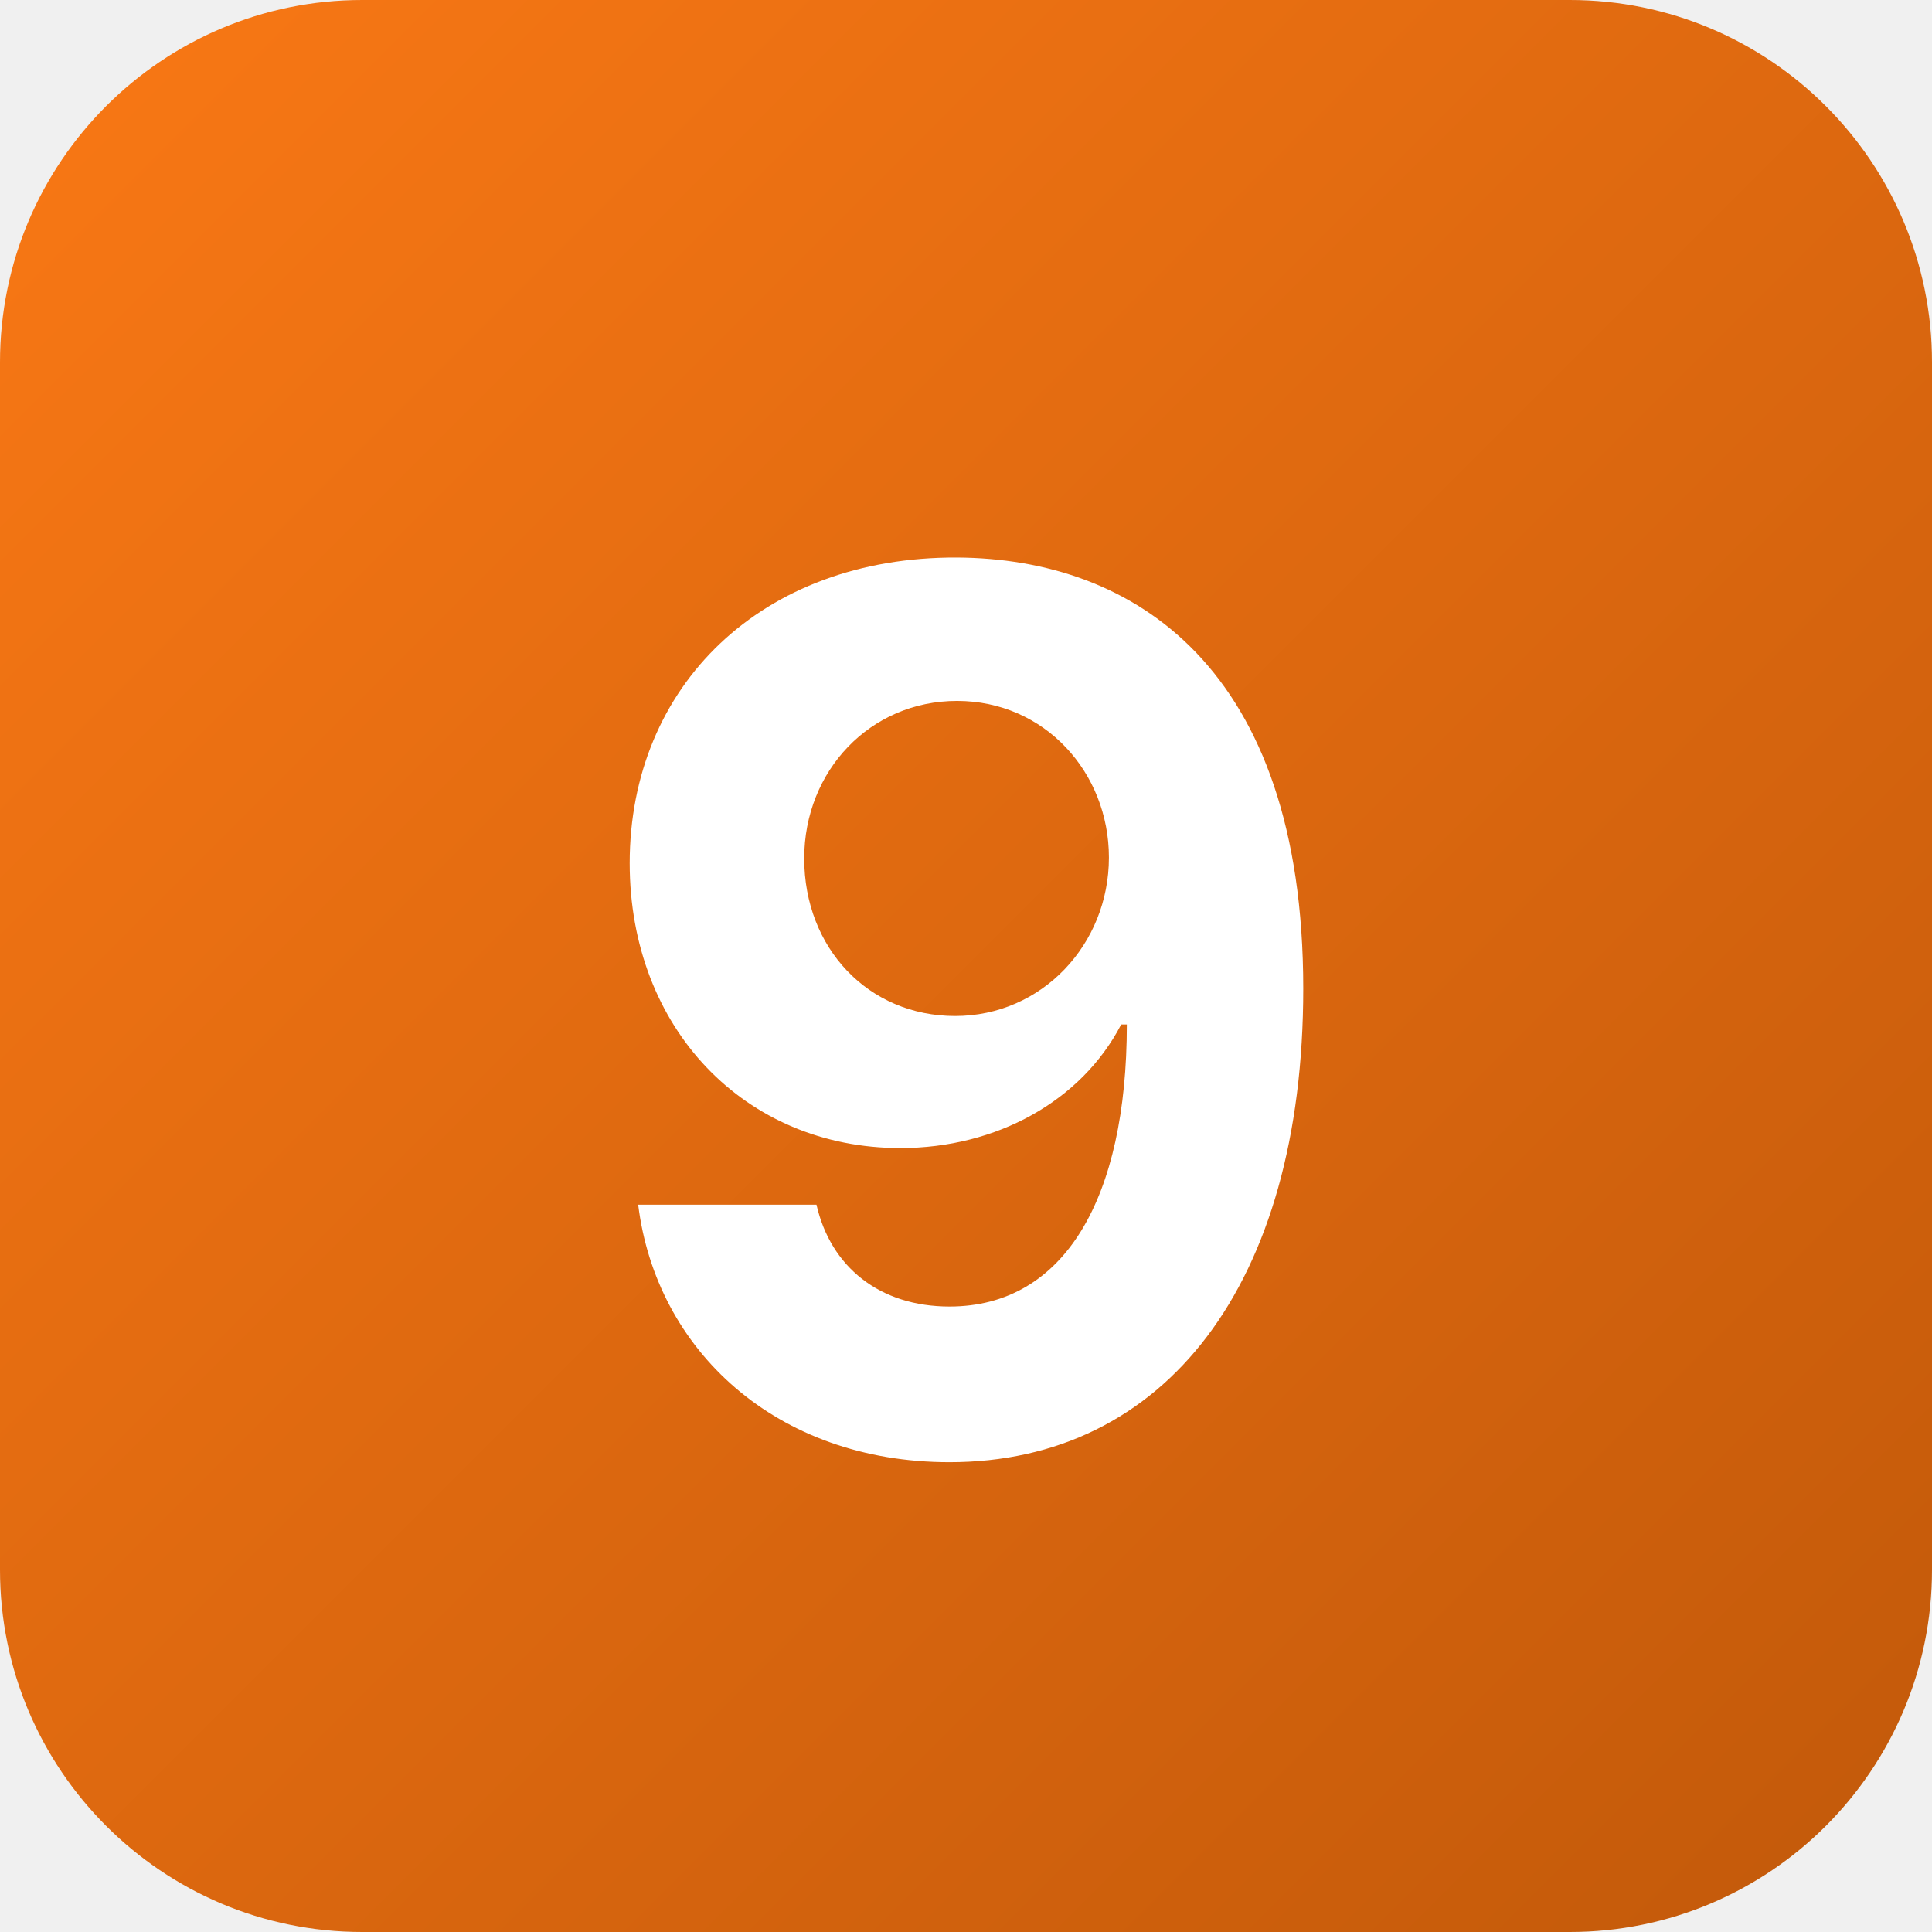
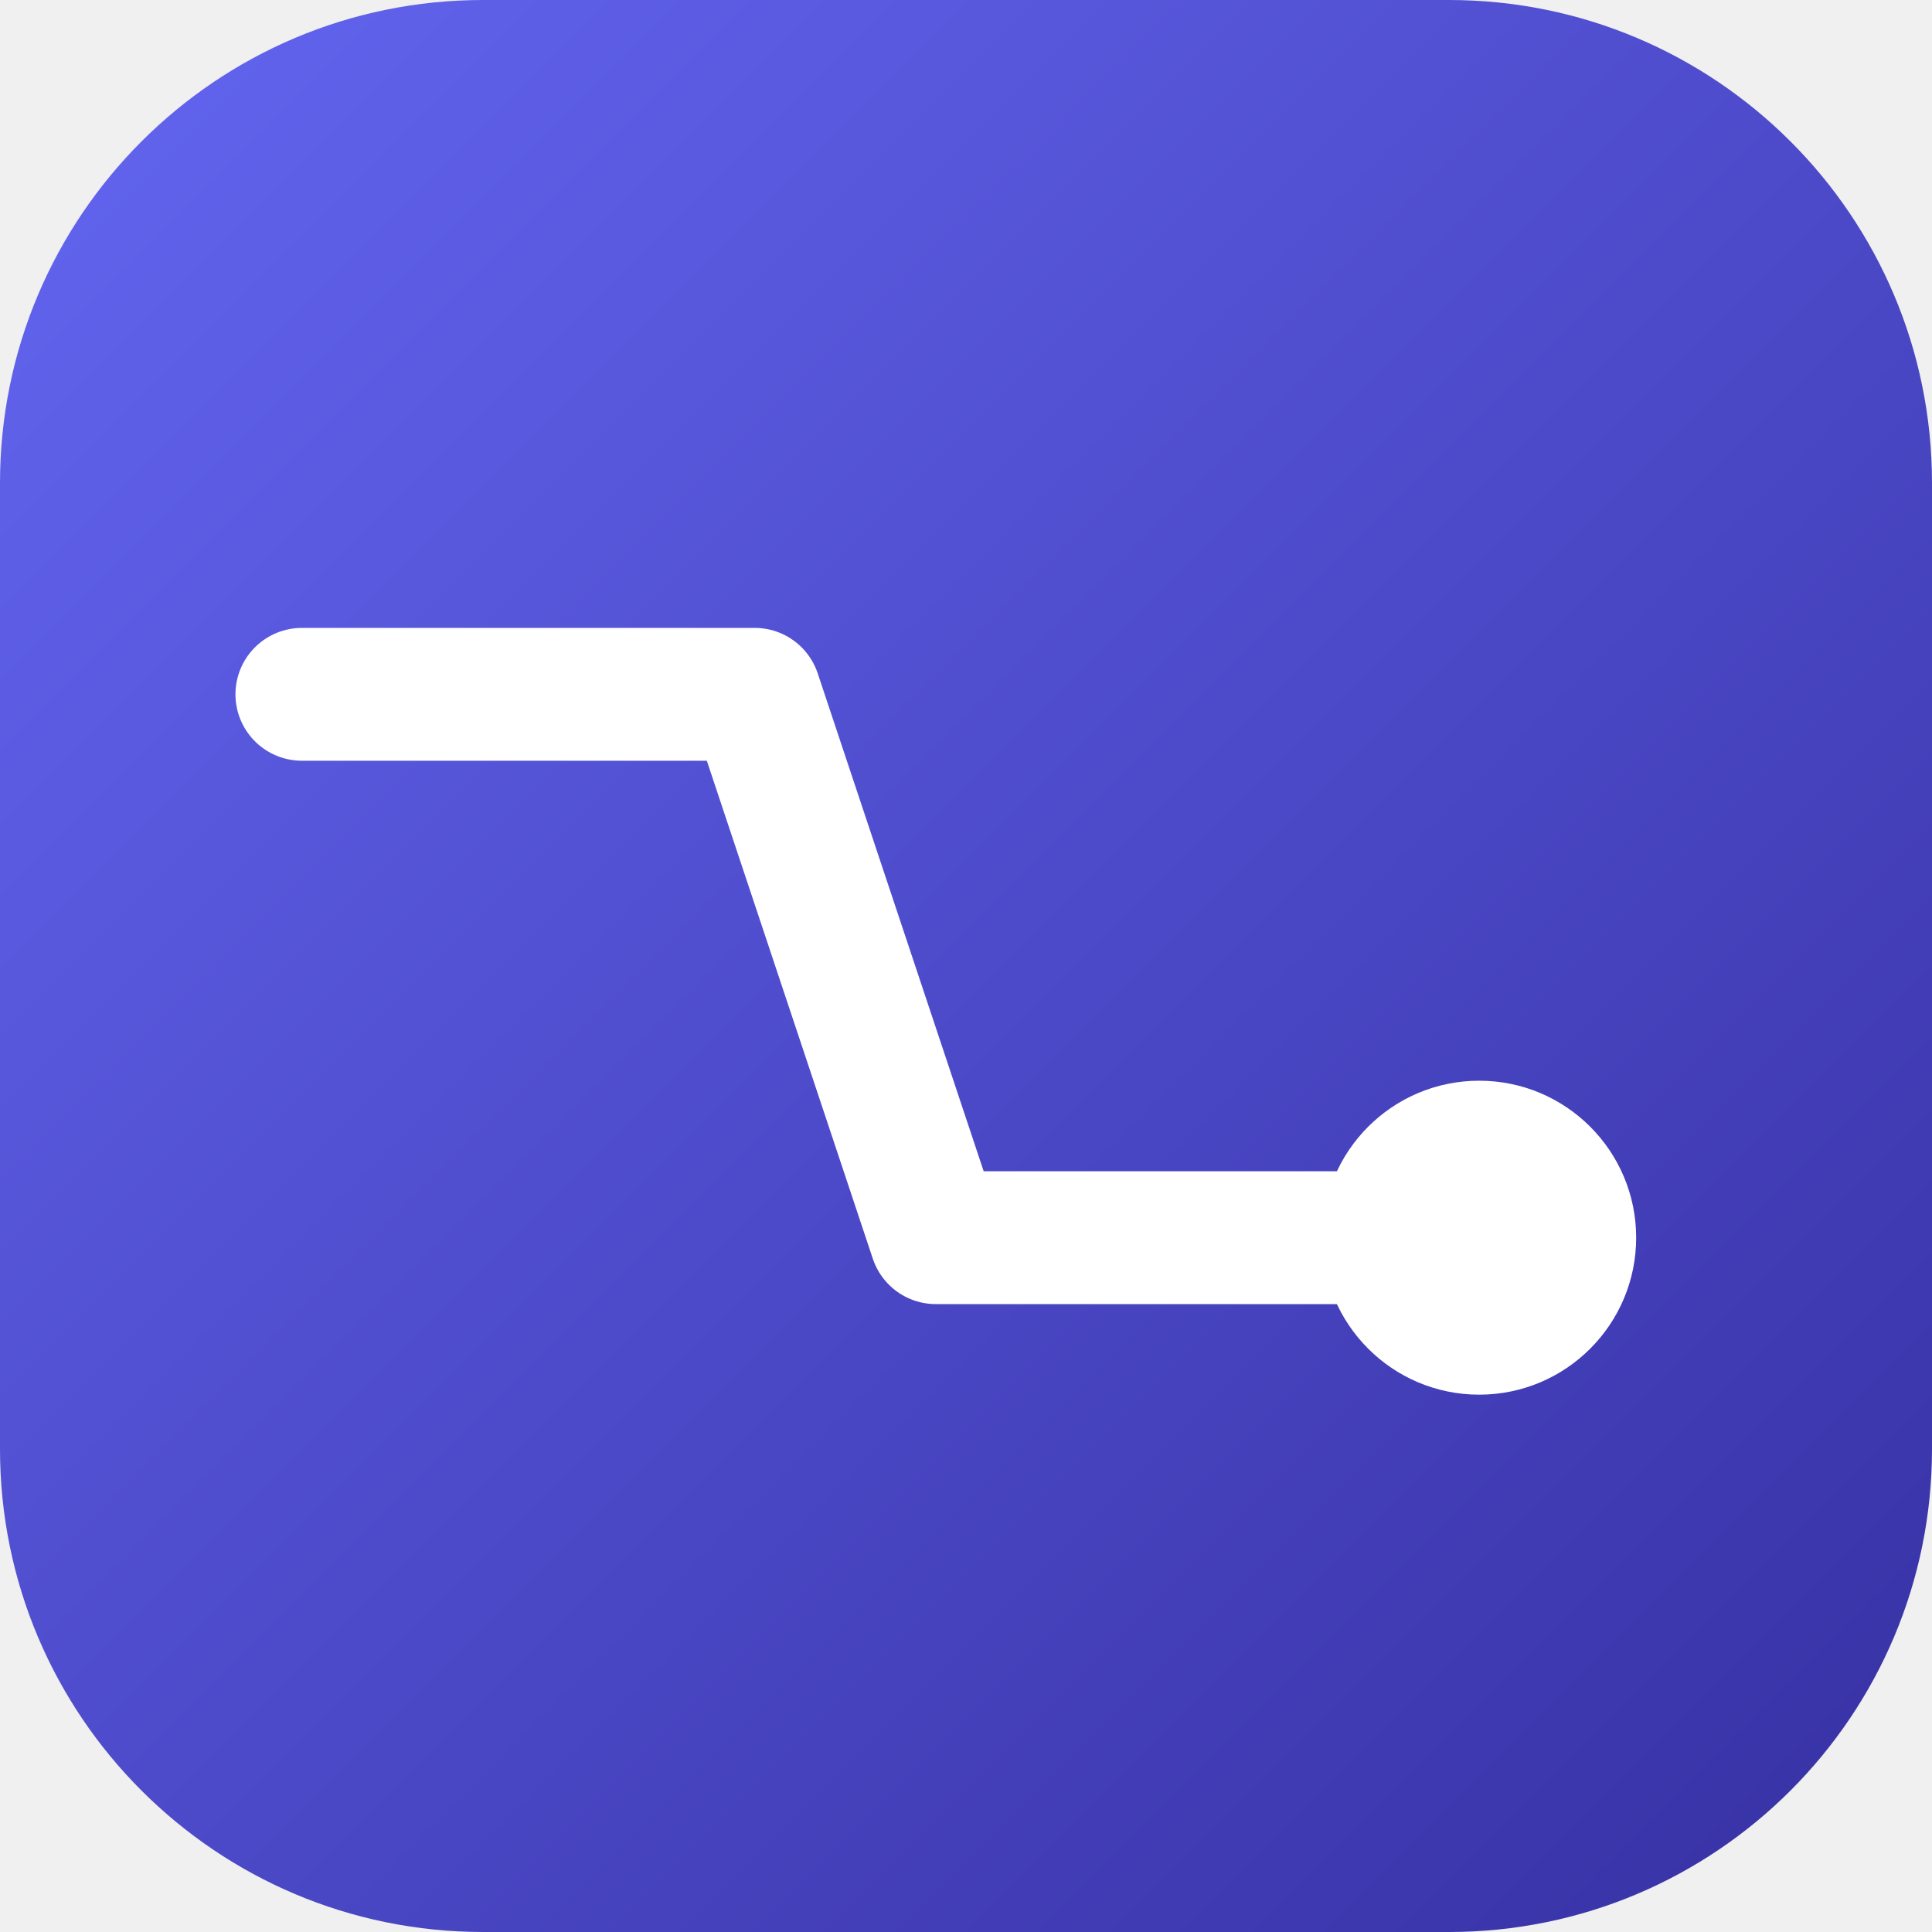
<svg xmlns="http://www.w3.org/2000/svg" width="32" height="32" viewBox="0 0 32 32" fill="none">
-   <rect width="32" height="32" rx="6" fill="url(#gradient)" />
-   <text x="16" y="24" font-family="system-ui, -apple-system, sans-serif" font-size="20" font-weight="700" fill="white" text-anchor="middle">9</text>
+   <rect width="32" height="32" rx="8" fill="url(#literouter)" />
+   <path d="M5 11.5h7.5l3 9H23" stroke="white" stroke-width="2.2" stroke-linecap="round" stroke-linejoin="round" />
+   <circle cx="24.5" cy="20.5" r="2.6" fill="white" />
  <defs>
-     <linearGradient id="gradient" x1="0" y1="0" x2="32" y2="32" gradientUnits="userSpaceOnUse">
-       <stop stop-color="#f97815" />
-       <stop offset="1" stop-color="#c2590a" />
+     <linearGradient id="literouter" x1="0" y1="0" x2="32" y2="32" gradientUnits="userSpaceOnUse">
+       <stop stop-color="#6366f1" />
+       <stop offset="1" stop-color="#3730a3" />
    </linearGradient>
  </defs>
</svg>
